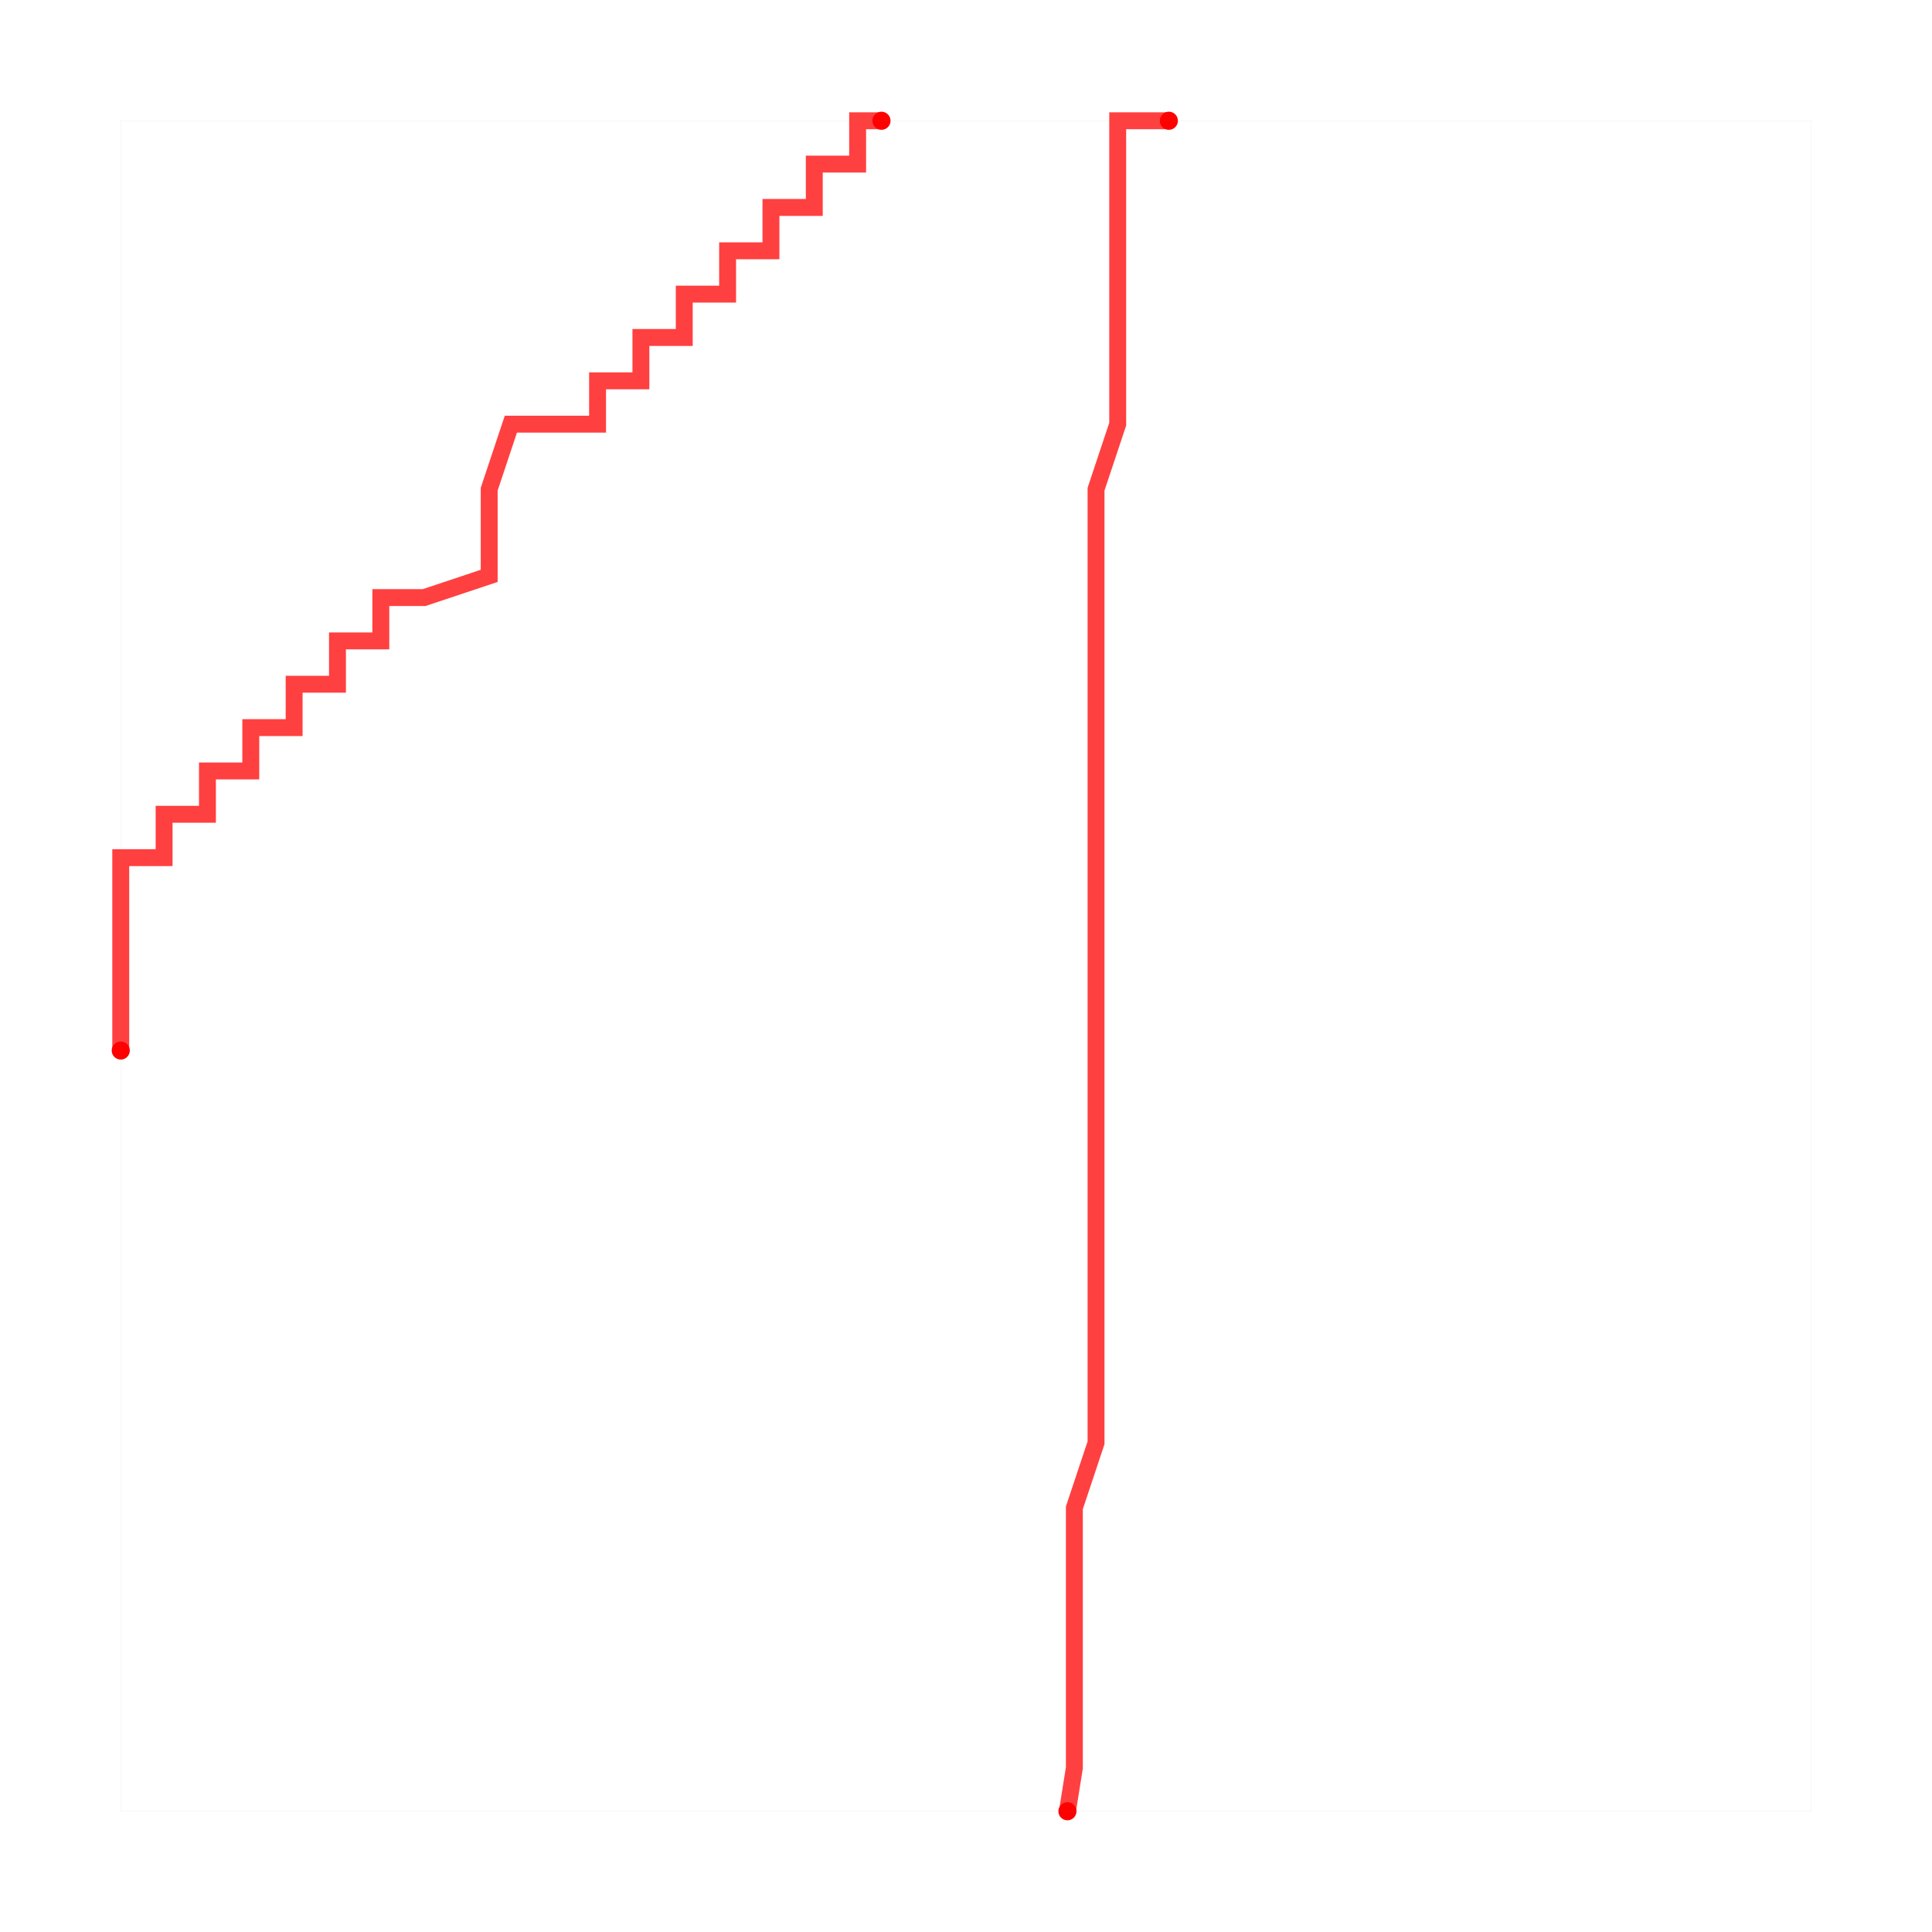
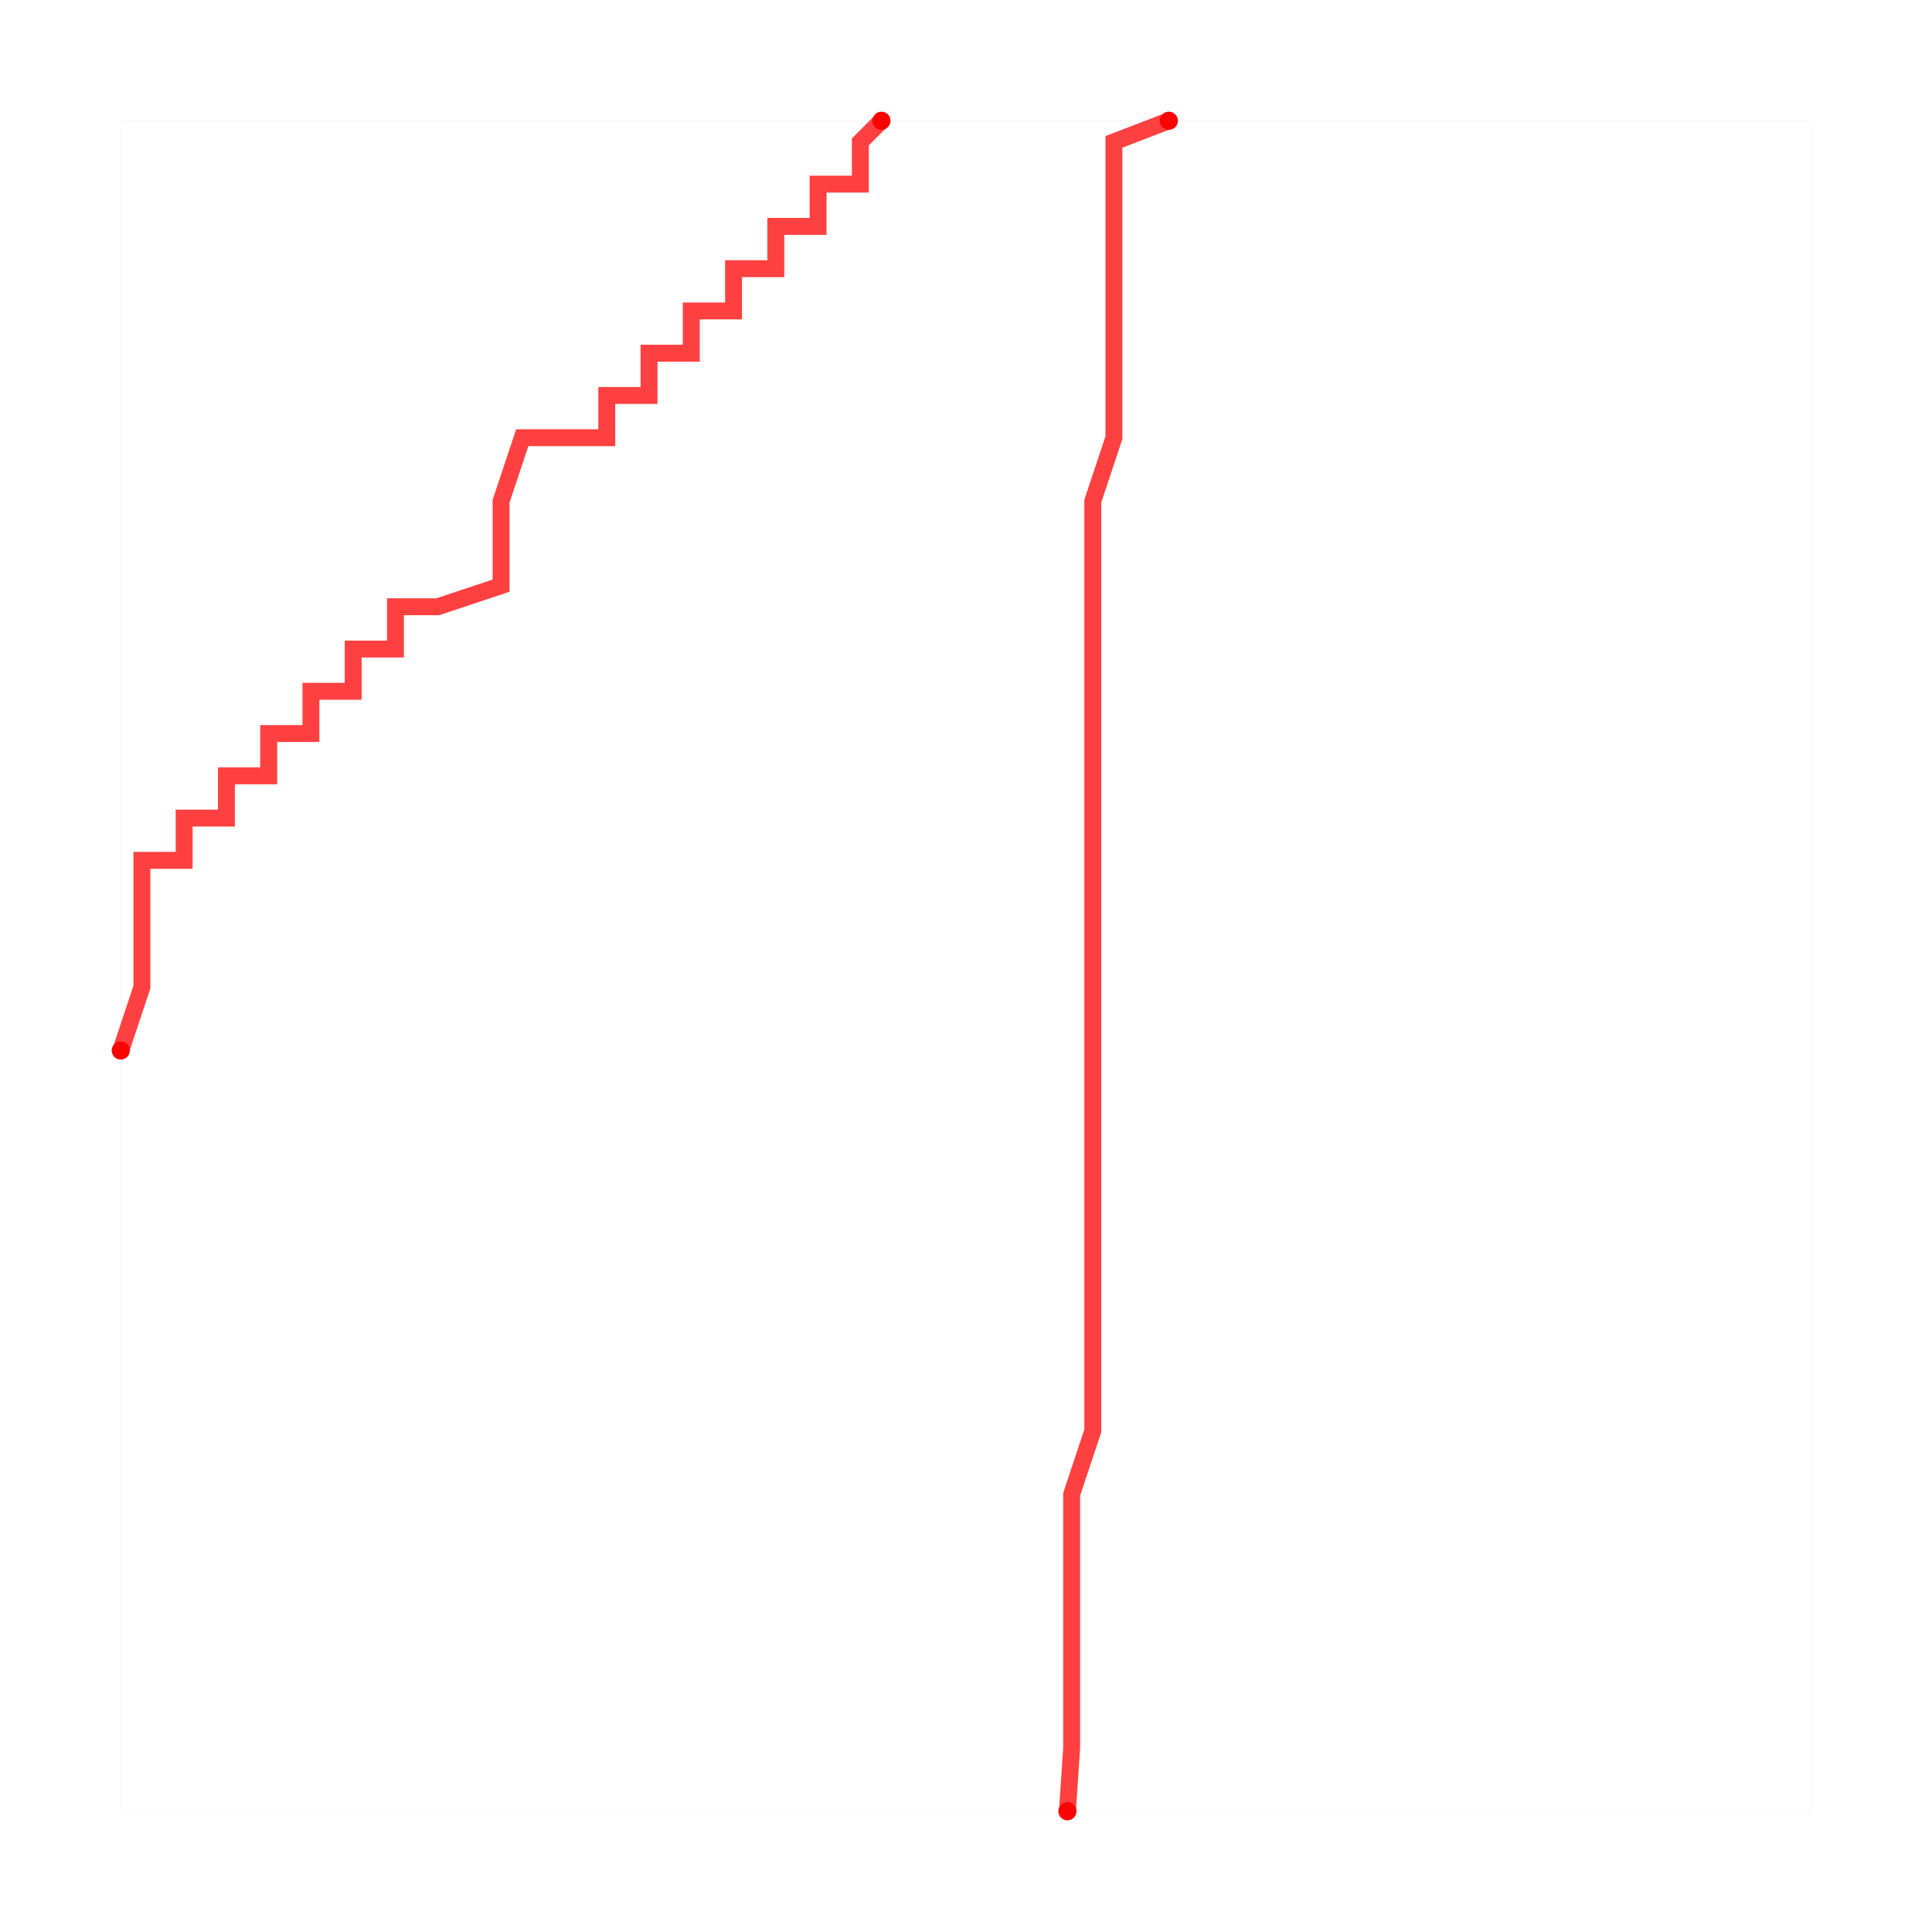
<svg xmlns="http://www.w3.org/2000/svg" width="640" height="640" viewBox="0 0 640 640">
  <rect width="100%" height="100%" fill="white" />
  <g>
    <circle data-type="point" data-label="shared-connection" data-x="-5" data-y="-0.5" cx="40" cy="348" r="3" fill="red" />
  </g>
  <g>
    <circle data-type="point" data-label="shared-connection" data-x="0.6" data-y="-5" cx="353.6" cy="600" r="3" fill="red" />
  </g>
  <g>
    <circle data-type="point" data-label="shared-connection" data-x="-0.5" data-y="5" cx="292" cy="40" r="3" fill="red" />
  </g>
  <g>
    <circle data-type="point" data-label="shared-connection" data-x="1.2" data-y="5" cx="387.2" cy="40" r="3" fill="red" />
  </g>
  <g>
-     <polyline data-points="0.6,-5 0.641025641025641,-4.743589743589743 0.641025641025641,-4.487179487179487 0.641025641025641,-4.23076923076923 0.641025641025641,-3.974358974358974 0.641025641025641,-3.7179487179487176 0.641025641025641,-3.4615384615384612 0.641025641025641,-3.205128205128205 0.7692307692307692,-2.8205128205128203 0.7692307692307692,-2.3076923076923075 0.7692307692307692,-1.7948717948717947 0.7692307692307692,-1.282051282051282 0.7692307692307692,-0.7692307692307692 0.7692307692307692,-0.2564102564102564 0.7692307692307692,0.2564102564102564 0.7692307692307692,0.7692307692307692 0.7692307692307692,1.282051282051282 0.7692307692307692,1.7948717948717947 0.7692307692307692,2.3076923076923075 0.7692307692307692,2.8205128205128203 0.8974358974358974,3.205128205128205 0.8974358974358974,3.4615384615384612 0.8974358974358974,3.7179487179487176 0.8974358974358974,3.974358974358974 0.8974358974358974,4.23076923076923 0.8974358974358974,4.487179487179487 0.8974358974358974,4.743589743589743 0.8974358974358974,5 1.2,5" data-type="line" data-label="" points="353.6,600 355.897,585.641 355.897,571.282 355.897,556.923 355.897,542.564 355.897,528.205 355.897,513.846 355.897,499.487 363.077,477.949 363.077,449.231 363.077,420.513 363.077,391.795 363.077,363.077 363.077,334.359 363.077,305.641 363.077,276.923 363.077,248.205 363.077,219.487 363.077,190.769 363.077,162.051 370.256,140.513 370.256,126.154 370.256,111.795 370.256,97.436 370.256,83.077 370.256,68.718 370.256,54.359 370.256,40 387.2,40" fill="none" stroke="rgba(255,0,0,0.75)" stroke-width="5.6" />
+     <polyline data-points="0.6,-5 0.625,-4.625 0.625,-4.375 0.625,-4.125 0.625,-3.875 0.625,-3.625 0.625,-3.375 0.625,-3.125 0.75,-2.75 0.75,-2.25 0.75,-1.75 0.75,-1.25 0.75,-0.75 0.75,-0.25 0.75,0.25 0.75,0.75 0.75,1.25 0.75,1.75 0.75,2.25 0.75,2.75 0.875,3.125 0.875,3.375 0.875,3.625 0.875,3.875 0.875,4.125 0.875,4.375 0.875,4.625 0.875,4.875 1.2,5" data-type="line" data-label="" points="353.6,600 355,579 355,565 355,551 355,537 355,523 355,509 355,495 362,474 362,446 362,418 362,390 362,362 362,334 362,306 362,278 362,250 362,222 362,194 362,166 369,145 369,131 369,117 369,103 369,89 369,75 369,61 369,47 387.2,40" fill="none" stroke="rgba(255,0,0,0.75)" stroke-width="5.6" />
  </g>
  <g>
-     <polyline data-points="-5,-0.5 -5,-0.1282051282051282 -5,0.1282051282051282 -5,0.3846153846153846 -5,0.641025641025641 -4.743589743589743,0.641025641025641 -4.743589743589743,0.8974358974358974 -4.487179487179487,0.8974358974358974 -4.487179487179487,1.1538461538461537 -4.23076923076923,1.1538461538461537 -4.23076923076923,1.4102564102564101 -3.974358974358974,1.4102564102564101 -3.974358974358974,1.6666666666666665 -3.7179487179487176,1.6666666666666665 -3.7179487179487176,1.923076923076923 -3.4615384615384612,1.923076923076923 -3.4615384615384612,2.1794871794871793 -3.205128205128205,2.1794871794871793 -2.8205128205128203,2.3076923076923075 -2.8205128205128203,2.8205128205128203 -2.692307692307692,3.205128205128205 -2.4358974358974357,3.205128205128205 -2.1794871794871793,3.205128205128205 -2.1794871794871793,3.4615384615384612 -1.923076923076923,3.4615384615384612 -1.923076923076923,3.7179487179487176 -1.6666666666666665,3.7179487179487176 -1.6666666666666665,3.974358974358974 -1.4102564102564101,3.974358974358974 -1.4102564102564101,4.23076923076923 -1.1538461538461537,4.23076923076923 -1.1538461538461537,4.487179487179487 -0.8974358974358974,4.487179487179487 -0.8974358974358974,4.743589743589743 -0.641025641025641,4.743589743589743 -0.641025641025641,5 -0.5,5" data-type="line" data-label="" points="40,348 40,327.179 40,312.821 40,298.462 40,284.103 54.359,284.103 54.359,269.744 68.718,269.744 68.718,255.385 83.077,255.385 83.077,241.026 97.436,241.026 97.436,226.667 111.795,226.667 111.795,212.308 126.154,212.308 126.154,197.949 140.513,197.949 162.051,190.769 162.051,162.051 169.231,140.513 183.59,140.513 197.949,140.513 197.949,126.154 212.308,126.154 212.308,111.795 226.667,111.795 226.667,97.436 241.026,97.436 241.026,83.077 255.385,83.077 255.385,68.718 269.744,68.718 269.744,54.359 284.103,54.359 284.103,40 292,40" fill="none" stroke="rgba(255,0,0,0.75)" stroke-width="5.6" />
+     <polyline data-points="-5,-0.5 -4.875,-0.125 -4.875,0.125 -4.875,0.375 -4.875,0.625 -4.625,0.625 -4.625,0.875 -4.375,0.875 -4.375,1.125 -4.125,1.125 -4.125,1.375 -3.875,1.375 -3.875,1.625 -3.625,1.625 -3.625,1.875 -3.375,1.875 -3.375,2.125 -3.125,2.125 -2.75,2.25 -2.75,2.75 -2.625,3.125 -2.375,3.125 -2.125,3.125 -2.125,3.375 -1.875,3.375 -1.875,3.625 -1.625,3.625 -1.625,3.875 -1.375,3.875 -1.375,4.125 -1.125,4.125 -1.125,4.375 -0.875,4.375 -0.875,4.625 -0.625,4.625 -0.625,4.875 -0.5,5" data-type="line" data-label="" points="40,348 47,327 47,313 47,299 47,285 61,285 61,271 75,271 75,257 89,257 89,243 103,243 103,229 117,229 117,215 131,215 131,201 145,201 166,194 166,166 173,145 187,145 201,145 201,131 215,131 215,117 229,117 229,103 243,103 243,89 257,89 257,75 271,75 271,61 285,61 285,47 292,40" fill="none" stroke="rgba(255,0,0,0.75)" stroke-width="5.6" />
  </g>
  <g>
    <rect data-type="rect" data-label="" data-x="0" data-y="0" x="40" y="40" width="560" height="560" fill="none" stroke="gray" stroke-width="0.018" />
  </g>
  <g id="crosshair" style="display: none">
    <line id="crosshair-h" y1="0" y2="640" stroke="#666" stroke-width="0.5" />
    <line id="crosshair-v" x1="0" x2="640" stroke="#666" stroke-width="0.5" />
    <text id="coordinates" font-family="monospace" font-size="12" fill="#666" />
  </g>
</svg>
